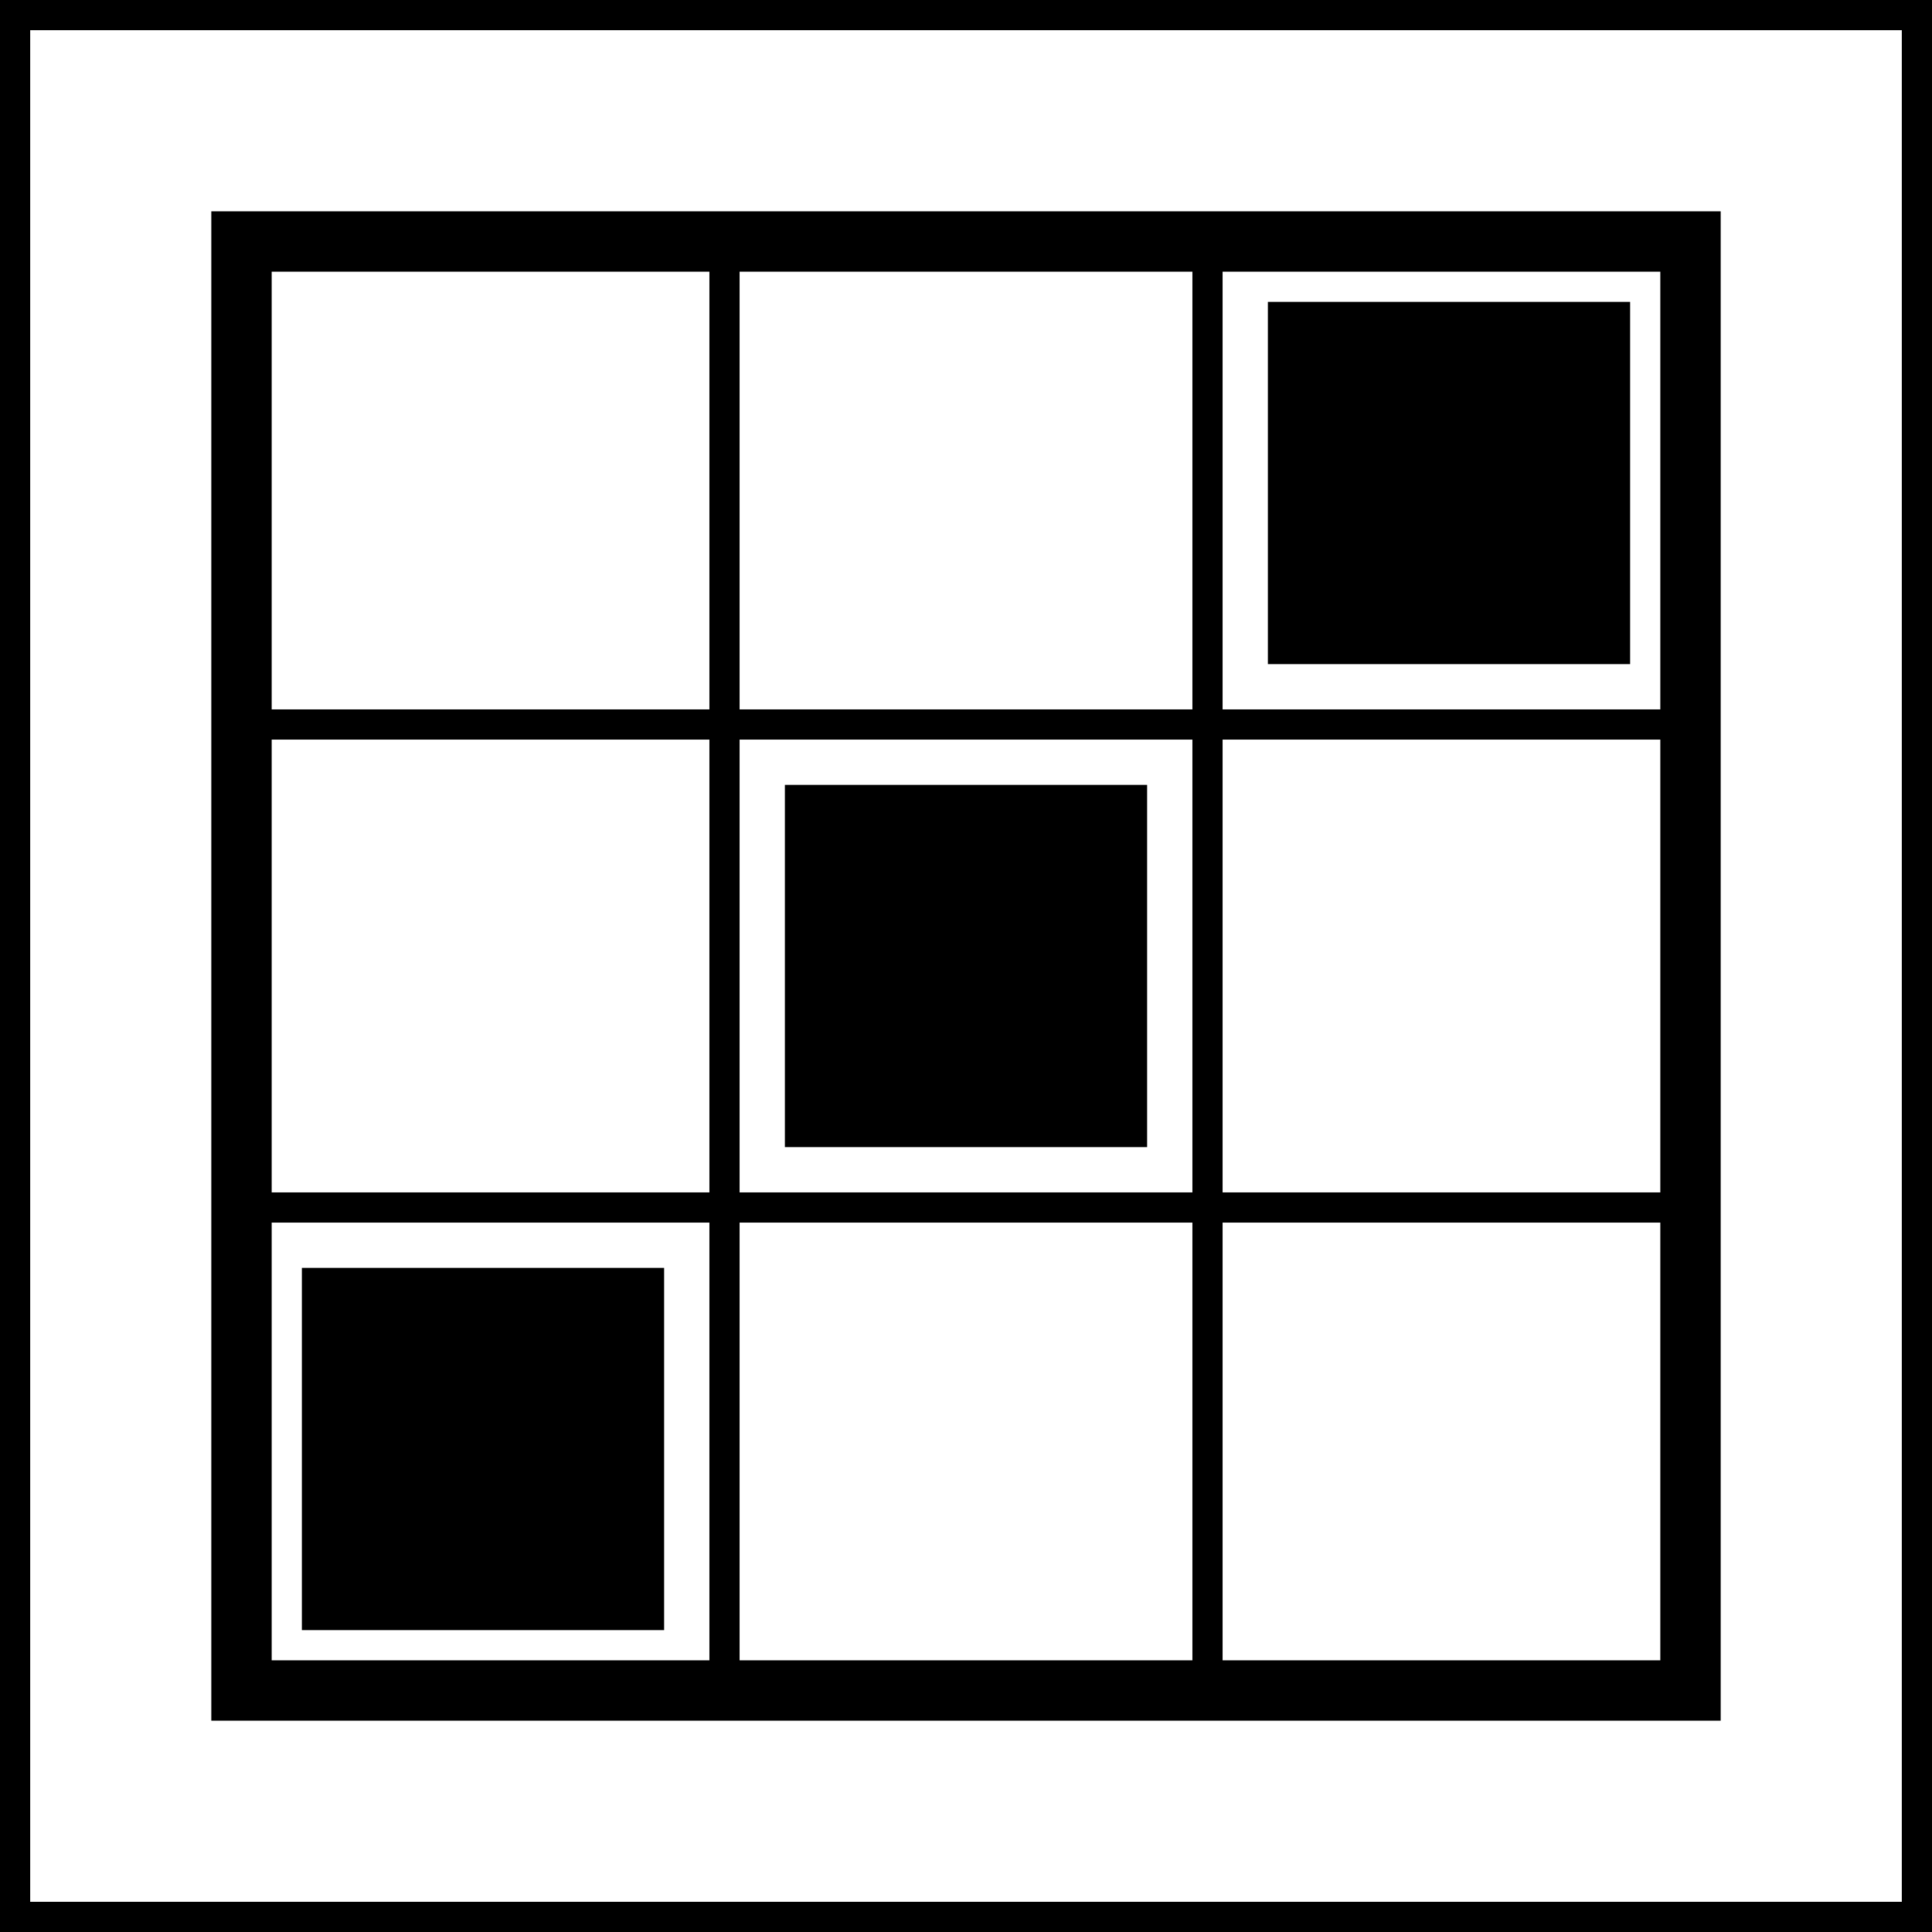
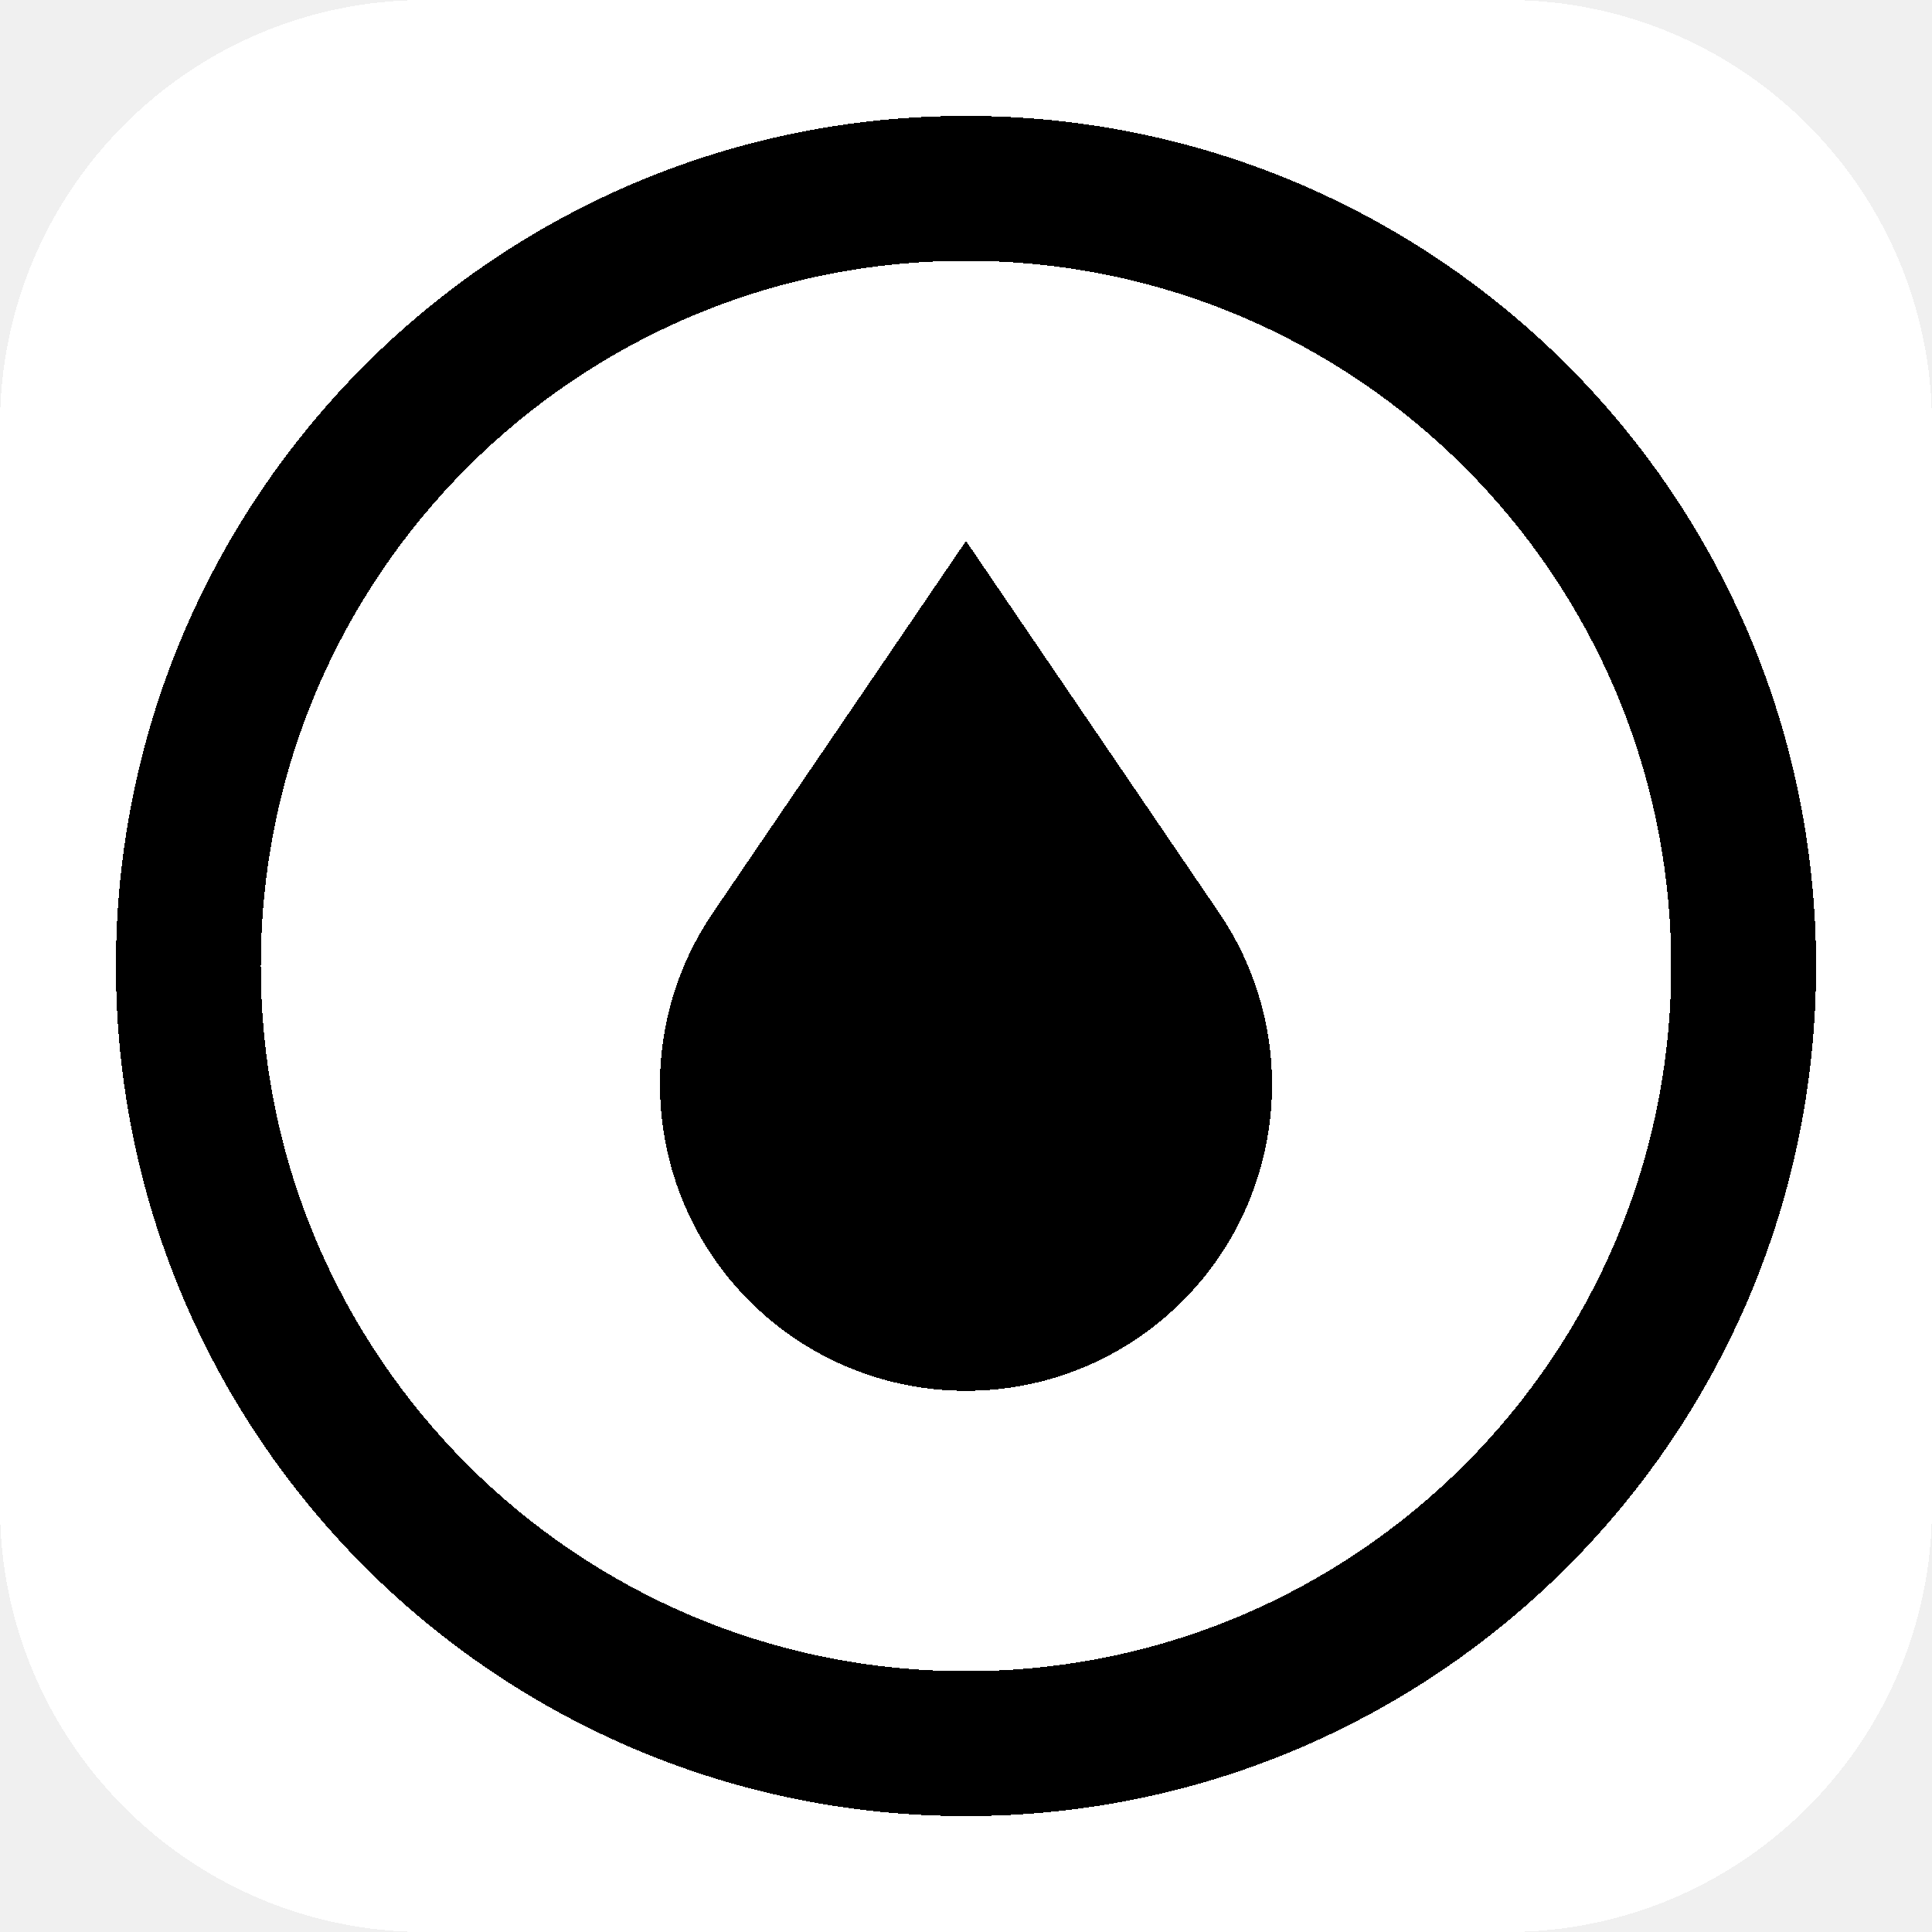
- <svg xmlns="http://www.w3.org/2000/svg" viewBox="0 0 128 128" width="128" height="128">
-   <rect x="0" y="0" width="128" height="128" fill="#ffffff" stroke="#000000" stroke-width="4" />
-   <rect x="16" y="16" width="96" height="96" fill="none" stroke="#000000" stroke-width="4" />
-   <path d="M16 48 H112 M16 80 H112 M48 16 V112 M80 16 V112" stroke="#000000" stroke-width="2" />
-   <rect x="52" y="52" width="24" height="24" fill="#000000" />
-   <rect x="84" y="20" width="24" height="24" fill="#000000" />
-   <rect x="20" y="84" width="24" height="24" fill="#000000" />
+ <svg xmlns="http://www.w3.org/2000/svg" viewBox="0 0 128 128" width="128" height="128" shape-rendering="crispEdges">
+   <rect width="128" height="128" rx="28.160" ry="28.160" fill="#ffffff" />
+   <circle cx="64" cy="64" r="51.520" fill="none" stroke="#000000" stroke-width="9.600" />
+   <path d="M64 35.84L80.773 60.48A20.275 20.275 0 1 1 47.227 60.48Z" fill="#000000" />
</svg>
